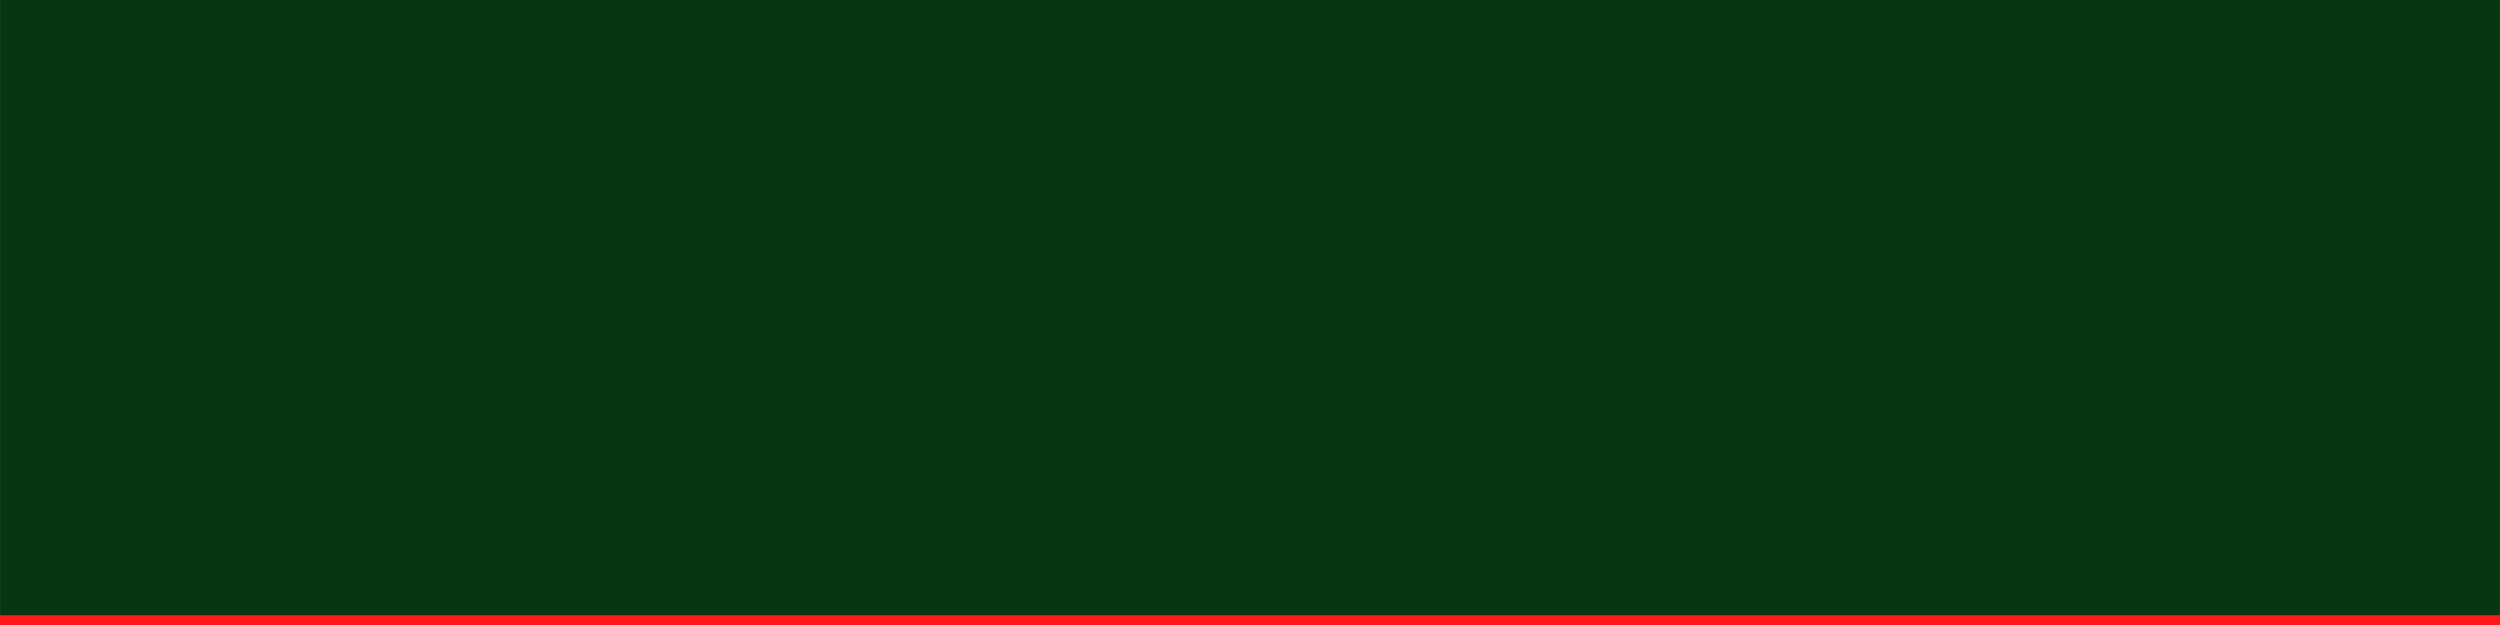
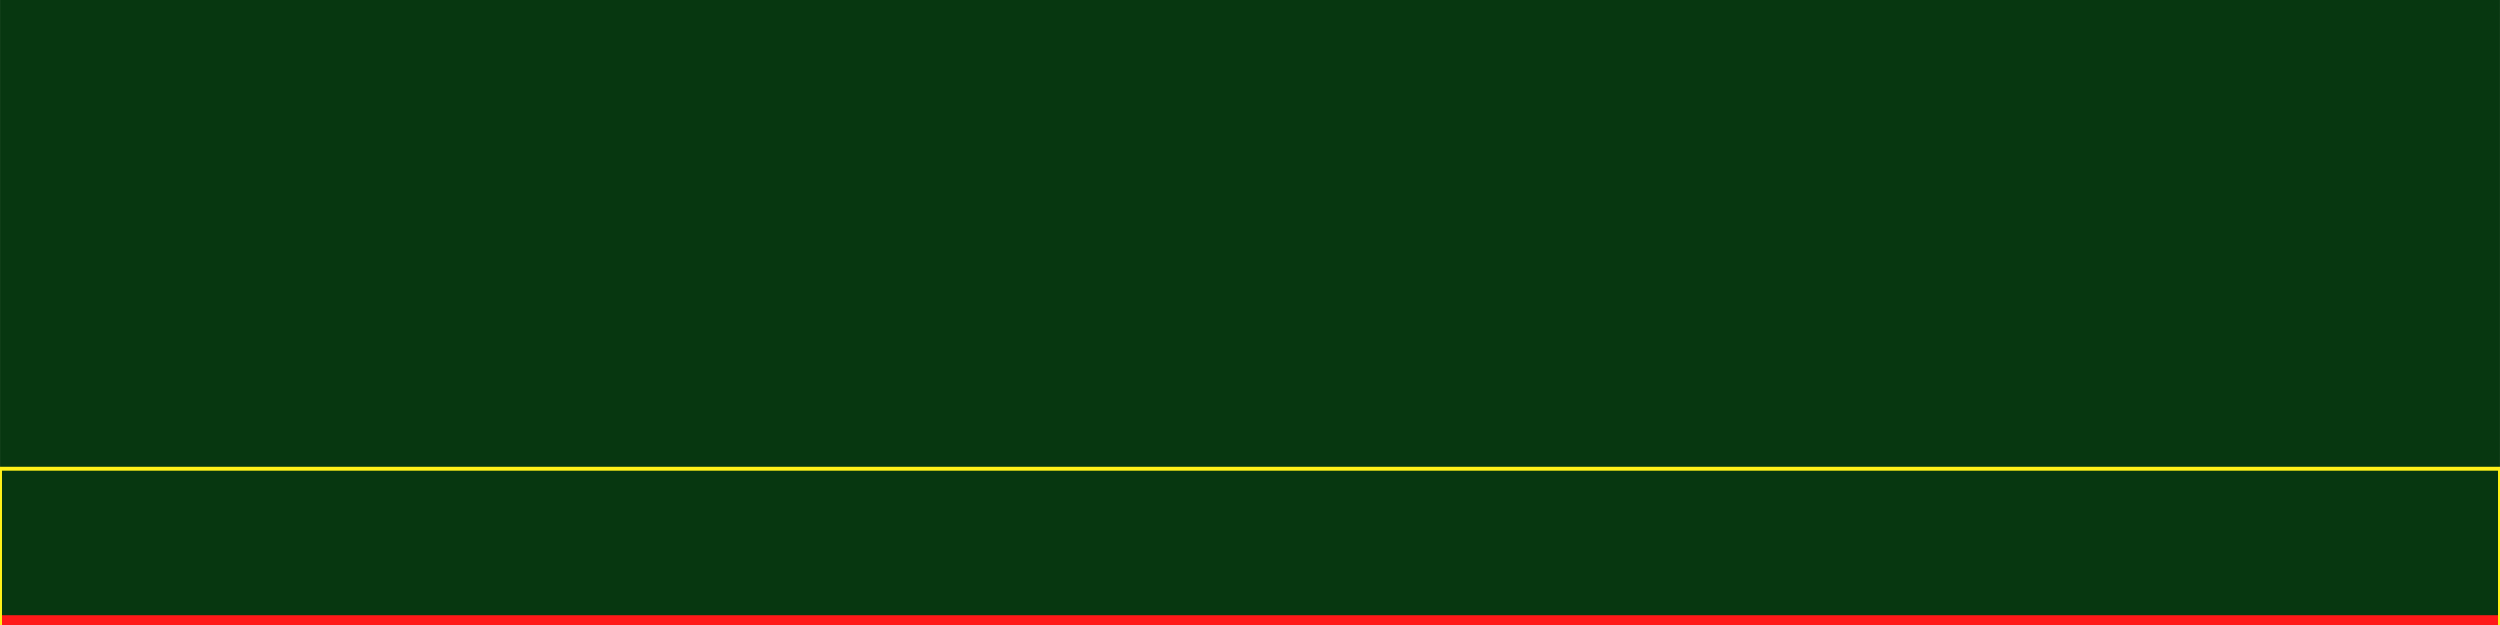
<svg xmlns="http://www.w3.org/2000/svg" width="128" height="32" viewBox="0 0 33.867 8.467" version="1.1" id="svg1">
  <defs id="defs1" />
  <g id="layer1">
-     <rect style="fill:#073710;fill-opacity:1;stroke:none;stroke-width:0.397;-inkscape-stroke:none" id="rect1" width="33.867" height="33.867" x="0" y="-1.110223e-16" />
-     <rect style="fill:#058a1a;fill-opacity:1;stroke-width:0.397" id="rect21" width="12.7" height="4.233" x="0" y="21.167" />
-     <rect style="fill:#046313;fill-opacity:1;stroke-width:0.397" id="rect2" width="12.7" height="4.233" x="0" y="16.933" />
-     <rect style="fill:#058a1a;fill-opacity:1;stroke-width:0.397" id="rect23" width="12.7" height="4.233" x="0" y="29.633" />
-     <rect style="fill:#046313;fill-opacity:1;stroke-width:0.397" id="rect24" width="12.7" height="4.233" x="0" y="25.4" />
-     <text xml:space="preserve" style="font-style:normal;font-variant:normal;font-weight:normal;font-stretch:normal;font-size:8.763px;line-height:100%;font-family:Bahnschrift;-inkscape-font-specification:Bahnschrift;text-align:center;text-decoration-color:#000000;letter-spacing:0px;word-spacing:0px;text-anchor:middle;fill:#ffffff;stroke:none;stroke-width:0.397;-inkscape-stroke:none" x="16.955" y="15.811" id="text1">
-       <tspan id="tspan1" style="font-style:normal;font-variant:normal;font-weight:normal;font-stretch:normal;font-size:8.763px;font-family:Bahnschrift;-inkscape-font-specification:Bahnschrift;text-align:center;text-anchor:middle;fill:#ffffff;stroke:none;stroke-width:0.397" x="16.955" y="15.811">12:34</tspan>
+     <rect style="fill:#073710;fill-opacity:1;stroke:none;stroke-width:0.435;-inkscape-stroke:none" id="rect1" width="33.867" height="27.517" x="0" y="-1.110223e-16" />
+     <rect style="fill:#058a1a;fill-opacity:1;stroke-width:0.397" id="rect21" width="12.7" height="3.175" x="0" y="17.992" />
+     <rect style="fill:#046313;fill-opacity:1;stroke-width:0.397" id="rect2" width="12.7" height="3.175" x="0" y="14.817" />
+     <rect style="fill:#058a1a;fill-opacity:1;stroke-width:0.397" id="rect23" width="12.7" height="3.175" x="0" y="24.342" />
+     <rect style="fill:#046313;fill-opacity:1;stroke-width:0.397" id="rect24" width="12.7" height="3.175" x="0" y="21.167" />
+     <text xml:space="preserve" style="font-style:normal;font-variant:normal;font-weight:normal;font-stretch:normal;font-size:5.842px;line-height:100%;font-family:Bahnschrift;-inkscape-font-specification:Bahnschrift;text-align:center;text-decoration-color:#000000;letter-spacing:0px;word-spacing:0px;text-anchor:middle;fill:#ffffff;stroke:none;stroke-width:0.265;-inkscape-stroke:none" x="16.948" y="12.657" id="text1">
+       <tspan id="tspan1" style="font-style:normal;font-variant:normal;font-weight:normal;font-stretch:normal;font-size:5.842px;font-family:Bahnschrift;-inkscape-font-specification:Bahnschrift;text-align:center;text-anchor:middle;fill:#ffffff;stroke:none;stroke-width:0.265" x="16.948" y="12.657">12:34</tspan>
    </text>
-     <text xml:space="preserve" style="font-style:normal;font-variant:normal;font-weight:300;font-stretch:condensed;font-size:3.528px;line-height:100%;font-family:Bahnschrift;-inkscape-font-specification:'Bahnschrift Light Condensed';text-align:start;text-decoration-color:#000000;letter-spacing:0px;word-spacing:0px;text-anchor:start;fill:#ffffff;stroke:none;stroke-width:0.397;-inkscape-stroke:none" x="0.781" y="20.302" id="text2">
-       <tspan id="tspan2" style="font-style:normal;font-variant:normal;font-weight:300;font-stretch:condensed;font-size:3.528px;font-family:Bahnschrift;-inkscape-font-specification:'Bahnschrift Light Condensed';text-align:start;text-anchor:start;fill:#ffffff;stroke:none;stroke-width:0.397" x="0.781" y="20.302">Intensity</tspan>
+     <text xml:space="preserve" style="font-style:normal;font-variant:normal;font-weight:300;font-stretch:condensed;font-size:3.528px;line-height:100%;font-family:Bahnschrift;-inkscape-font-specification:'Bahnschrift Light Condensed';text-align:start;text-decoration-color:#000000;letter-spacing:0px;word-spacing:0px;text-anchor:start;fill:#ffffff;stroke:none;stroke-width:0.397;-inkscape-stroke:none" x="0.781" y="17.284" id="text2">
+       <tspan id="tspan2" style="font-style:normal;font-variant:normal;font-weight:300;font-stretch:condensed;font-size:3.528px;font-family:Bahnschrift;-inkscape-font-specification:'Bahnschrift Light Condensed';text-align:start;text-anchor:start;fill:#ffffff;stroke:none;stroke-width:0.397" x="0.781" y="17.284">Intensity</tspan>
    </text>
-     <text xml:space="preserve" style="font-style:normal;font-variant:normal;font-weight:300;font-stretch:condensed;font-size:3.528px;line-height:100%;font-family:Bahnschrift;-inkscape-font-specification:'Bahnschrift Light Condensed';font-variant-ligatures:normal;font-variant-position:normal;font-variant-caps:normal;font-variant-numeric:normal;font-variant-alternates:normal;font-variant-east-asian:normal;font-feature-settings:normal;font-variation-settings:normal;text-indent:0;text-align:start;text-decoration-line:none;text-decoration-style:solid;text-decoration-color:#000000;letter-spacing:0px;word-spacing:0px;text-transform:none;writing-mode:lr-tb;direction:ltr;text-orientation:mixed;dominant-baseline:auto;baseline-shift:baseline;text-anchor:start;white-space:normal;opacity:1;vector-effect:none;fill:#ffffff;fill-opacity:1;stroke:none;stroke-width:0.397;stroke-linecap:butt;stroke-linejoin:miter;stroke-miterlimit:4;stroke-dasharray:none;stroke-dashoffset:0;stroke-opacity:1;-inkscape-stroke:none;stop-color:#000000;stop-opacity:1" x="0.781" y="24.536" id="text3">
-       <tspan id="tspan3" style="font-style:normal;font-variant:normal;font-weight:300;font-stretch:condensed;font-size:3.528px;line-height:100%;font-family:Bahnschrift;-inkscape-font-specification:'Bahnschrift Light Condensed';font-variant-ligatures:normal;font-variant-position:normal;font-variant-caps:normal;font-variant-numeric:normal;font-variant-alternates:normal;font-variant-east-asian:normal;font-feature-settings:normal;font-variation-settings:normal;text-indent:0;text-align:start;text-decoration-line:none;text-decoration-style:solid;text-decoration-color:#000000;letter-spacing:0px;word-spacing:0px;text-transform:none;writing-mode:lr-tb;direction:ltr;text-orientation:mixed;dominant-baseline:auto;baseline-shift:baseline;text-anchor:start;white-space:normal;vector-effect:none;fill:#ffffff;fill-opacity:1;stroke:none;stroke-width:0.397;stroke-linecap:butt;stroke-linejoin:miter;stroke-miterlimit:4;stroke-dasharray:none;stroke-dashoffset:0;stroke-opacity:1;-inkscape-stroke:none;stop-color:#000000;stop-opacity:1" x="0.781" y="24.536">Color</tspan>
+     <text xml:space="preserve" style="font-style:normal;font-variant:normal;font-weight:300;font-stretch:condensed;font-size:3.528px;line-height:100%;font-family:Bahnschrift;-inkscape-font-specification:'Bahnschrift Light Condensed';font-variant-ligatures:normal;font-variant-position:normal;font-variant-caps:normal;font-variant-numeric:normal;font-variant-alternates:normal;font-variant-east-asian:normal;font-feature-settings:normal;font-variation-settings:normal;text-indent:0;text-align:start;text-decoration-line:none;text-decoration-style:solid;text-decoration-color:#000000;letter-spacing:0px;word-spacing:0px;text-transform:none;writing-mode:lr-tb;direction:ltr;text-orientation:mixed;dominant-baseline:auto;baseline-shift:baseline;text-anchor:start;white-space:normal;opacity:1;vector-effect:none;fill:#ffffff;fill-opacity:1;stroke:none;stroke-width:0.397;stroke-linecap:butt;stroke-linejoin:miter;stroke-miterlimit:4;stroke-dasharray:none;stroke-dashoffset:0;stroke-opacity:1;-inkscape-stroke:none;stop-color:#000000;stop-opacity:1" x="0.649" y="20.964" id="text3">
+       <tspan id="tspan3" style="font-style:normal;font-variant:normal;font-weight:300;font-stretch:condensed;font-size:3.528px;line-height:100%;font-family:Bahnschrift;-inkscape-font-specification:'Bahnschrift Light Condensed';font-variant-ligatures:normal;font-variant-position:normal;font-variant-caps:normal;font-variant-numeric:normal;font-variant-alternates:normal;font-variant-east-asian:normal;font-feature-settings:normal;font-variation-settings:normal;text-indent:0;text-align:start;text-decoration-line:none;text-decoration-style:solid;text-decoration-color:#000000;letter-spacing:0px;word-spacing:0px;text-transform:none;writing-mode:lr-tb;direction:ltr;text-orientation:mixed;dominant-baseline:auto;baseline-shift:baseline;text-anchor:start;white-space:normal;vector-effect:none;fill:#ffffff;fill-opacity:1;stroke:none;stroke-width:0.397;stroke-linecap:butt;stroke-linejoin:miter;stroke-miterlimit:4;stroke-dasharray:none;stroke-dashoffset:0;stroke-opacity:1;-inkscape-stroke:none;stop-color:#000000;stop-opacity:1" x="0.649" y="20.964">Color</tspan>
    </text>
-     <text xml:space="preserve" style="font-style:normal;font-variant:normal;font-weight:300;font-stretch:condensed;font-size:3.528px;line-height:100%;font-family:Bahnschrift;-inkscape-font-specification:'Bahnschrift Light Condensed';font-variant-ligatures:normal;font-variant-position:normal;font-variant-caps:normal;font-variant-numeric:normal;font-variant-alternates:normal;font-variant-east-asian:normal;font-feature-settings:normal;font-variation-settings:normal;text-indent:0;text-align:start;text-decoration-line:none;text-decoration-style:solid;text-decoration-color:#000000;letter-spacing:0px;word-spacing:0px;text-transform:none;writing-mode:lr-tb;direction:ltr;text-orientation:mixed;dominant-baseline:auto;baseline-shift:baseline;text-anchor:start;white-space:normal;opacity:1;vector-effect:none;fill:#ffffff;fill-opacity:1;stroke:none;stroke-width:0.397;stroke-linecap:butt;stroke-linejoin:miter;stroke-miterlimit:4;stroke-dasharray:none;stroke-dashoffset:0;stroke-opacity:1;-inkscape-stroke:none;stop-color:#000000;stop-opacity:1" x="0.781" y="28.769" id="text4">
-       <tspan id="tspan4" style="font-style:normal;font-variant:normal;font-weight:300;font-stretch:condensed;font-size:3.528px;line-height:100%;font-family:Bahnschrift;-inkscape-font-specification:'Bahnschrift Light Condensed';font-variant-ligatures:normal;font-variant-position:normal;font-variant-caps:normal;font-variant-numeric:normal;font-variant-alternates:normal;font-variant-east-asian:normal;font-feature-settings:normal;font-variation-settings:normal;text-indent:0;text-align:start;text-decoration-line:none;text-decoration-style:solid;text-decoration-color:#000000;letter-spacing:0px;word-spacing:0px;text-transform:none;writing-mode:lr-tb;direction:ltr;text-orientation:mixed;dominant-baseline:auto;baseline-shift:baseline;text-anchor:start;white-space:normal;vector-effect:none;fill:#ffffff;fill-opacity:1;stroke:none;stroke-width:0.397;stroke-linecap:butt;stroke-linejoin:miter;stroke-miterlimit:4;stroke-dasharray:none;stroke-dashoffset:0;stroke-opacity:1;-inkscape-stroke:none;stop-color:#000000;stop-opacity:1" x="0.781" y="28.769">Timer</tspan>
+     <text xml:space="preserve" style="font-style:normal;font-variant:normal;font-weight:300;font-stretch:condensed;font-size:3.528px;line-height:100%;font-family:Bahnschrift;-inkscape-font-specification:'Bahnschrift Light Condensed';font-variant-ligatures:normal;font-variant-position:normal;font-variant-caps:normal;font-variant-numeric:normal;font-variant-alternates:normal;font-variant-east-asian:normal;font-feature-settings:normal;font-variation-settings:normal;text-indent:0;text-align:start;text-decoration-line:none;text-decoration-style:solid;text-decoration-color:#000000;letter-spacing:0px;word-spacing:0px;text-transform:none;writing-mode:lr-tb;direction:ltr;text-orientation:mixed;dominant-baseline:auto;baseline-shift:baseline;text-anchor:start;white-space:normal;opacity:1;vector-effect:none;fill:#ffffff;fill-opacity:1;stroke:none;stroke-width:0.397;stroke-linecap:butt;stroke-linejoin:miter;stroke-miterlimit:4;stroke-dasharray:none;stroke-dashoffset:0;stroke-opacity:1;-inkscape-stroke:none;stop-color:#000000;stop-opacity:1" x="0.781" y="23.994" id="text4">
+       <tspan id="tspan4" style="font-style:normal;font-variant:normal;font-weight:300;font-stretch:condensed;font-size:3.528px;line-height:100%;font-family:Bahnschrift;-inkscape-font-specification:'Bahnschrift Light Condensed';font-variant-ligatures:normal;font-variant-position:normal;font-variant-caps:normal;font-variant-numeric:normal;font-variant-alternates:normal;font-variant-east-asian:normal;font-feature-settings:normal;font-variation-settings:normal;text-indent:0;text-align:start;text-decoration-line:none;text-decoration-style:solid;text-decoration-color:#000000;letter-spacing:0px;word-spacing:0px;text-transform:none;writing-mode:lr-tb;direction:ltr;text-orientation:mixed;dominant-baseline:auto;baseline-shift:baseline;text-anchor:start;white-space:normal;vector-effect:none;fill:#ffffff;fill-opacity:1;stroke:none;stroke-width:0.397;stroke-linecap:butt;stroke-linejoin:miter;stroke-miterlimit:4;stroke-dasharray:none;stroke-dashoffset:0;stroke-opacity:1;-inkscape-stroke:none;stop-color:#000000;stop-opacity:1" x="0.781" y="23.994">Timer</tspan>
    </text>
-     <text xml:space="preserve" style="font-style:normal;font-variant:normal;font-weight:300;font-stretch:condensed;font-size:3.528px;line-height:100%;font-family:Bahnschrift;-inkscape-font-specification:'Bahnschrift Light Condensed';font-variant-ligatures:normal;font-variant-position:normal;font-variant-caps:normal;font-variant-numeric:normal;font-variant-alternates:normal;font-variant-east-asian:normal;font-feature-settings:normal;font-variation-settings:normal;text-indent:0;text-align:start;text-decoration-line:none;text-decoration-style:solid;text-decoration-color:#000000;letter-spacing:0px;word-spacing:0px;text-transform:none;writing-mode:lr-tb;direction:ltr;text-orientation:mixed;dominant-baseline:auto;baseline-shift:baseline;text-anchor:start;white-space:normal;opacity:1;vector-effect:none;fill:#ffffff;fill-opacity:1;stroke:none;stroke-width:0.397;stroke-linecap:butt;stroke-linejoin:miter;stroke-miterlimit:4;stroke-dasharray:none;stroke-dashoffset:0;stroke-opacity:1;-inkscape-stroke:none;stop-color:#000000;stop-opacity:1" x="0.781" y="33.002" id="text5">
-       <tspan id="tspan5" style="font-style:normal;font-variant:normal;font-weight:300;font-stretch:condensed;font-size:3.528px;line-height:100%;font-family:Bahnschrift;-inkscape-font-specification:'Bahnschrift Light Condensed';font-variant-ligatures:normal;font-variant-position:normal;font-variant-caps:normal;font-variant-numeric:normal;font-variant-alternates:normal;font-variant-east-asian:normal;font-feature-settings:normal;font-variation-settings:normal;text-indent:0;text-align:start;text-decoration-line:none;text-decoration-style:solid;text-decoration-color:#000000;letter-spacing:0px;word-spacing:0px;text-transform:none;writing-mode:lr-tb;direction:ltr;text-orientation:mixed;dominant-baseline:auto;baseline-shift:baseline;text-anchor:start;white-space:normal;vector-effect:none;fill:#ffffff;fill-opacity:1;stroke:none;stroke-width:0.397;stroke-linecap:butt;stroke-linejoin:miter;stroke-miterlimit:4;stroke-dasharray:none;stroke-dashoffset:0;stroke-opacity:1;-inkscape-stroke:none;stop-color:#000000;stop-opacity:1" x="0.781" y="33.002">Display</tspan>
+     <text xml:space="preserve" style="font-style:normal;font-variant:normal;font-weight:300;font-stretch:condensed;font-size:3.528px;line-height:100%;font-family:Bahnschrift;-inkscape-font-specification:'Bahnschrift Light Condensed';font-variant-ligatures:normal;font-variant-position:normal;font-variant-caps:normal;font-variant-numeric:normal;font-variant-alternates:normal;font-variant-east-asian:normal;font-feature-settings:normal;font-variation-settings:normal;text-indent:0;text-align:start;text-decoration-line:none;text-decoration-style:solid;text-decoration-color:#000000;letter-spacing:0px;word-spacing:0px;text-transform:none;writing-mode:lr-tb;direction:ltr;text-orientation:mixed;dominant-baseline:auto;baseline-shift:baseline;text-anchor:start;white-space:normal;opacity:1;vector-effect:none;fill:#ffffff;fill-opacity:1;stroke:none;stroke-width:0.397;stroke-linecap:butt;stroke-linejoin:miter;stroke-miterlimit:4;stroke-dasharray:none;stroke-dashoffset:0;stroke-opacity:1;-inkscape-stroke:none;stop-color:#000000;stop-opacity:1" x="0.649" y="26.941" id="text5">
+       <tspan id="tspan5" style="font-style:normal;font-variant:normal;font-weight:300;font-stretch:condensed;font-size:3.528px;line-height:100%;font-family:Bahnschrift;-inkscape-font-specification:'Bahnschrift Light Condensed';font-variant-ligatures:normal;font-variant-position:normal;font-variant-caps:normal;font-variant-numeric:normal;font-variant-alternates:normal;font-variant-east-asian:normal;font-feature-settings:normal;font-variation-settings:normal;text-indent:0;text-align:start;text-decoration-line:none;text-decoration-style:solid;text-decoration-color:#000000;letter-spacing:0px;word-spacing:0px;text-transform:none;writing-mode:lr-tb;direction:ltr;text-orientation:mixed;dominant-baseline:auto;baseline-shift:baseline;text-anchor:start;white-space:normal;vector-effect:none;fill:#ffffff;fill-opacity:1;stroke:none;stroke-width:0.397;stroke-linecap:butt;stroke-linejoin:miter;stroke-miterlimit:4;stroke-dasharray:none;stroke-dashoffset:0;stroke-opacity:1;-inkscape-stroke:none;stop-color:#000000;stop-opacity:1" x="0.649" y="26.941">Display</tspan>
    </text>
-     <circle style="fill:none;stroke:#ffffff;stroke-width:0.397;stroke-dasharray:none" id="path5" cx="17.992" cy="19.05" r="0.86" />
-     <rect style="fill:none;fill-opacity:1;stroke:#ff1919;stroke-width:0.265;stroke-dasharray:none" id="rect22" width="33.867" height="8.467" x="0" y="8.467" />
-     <circle style="fill:none;stroke:#ffffff;stroke-width:0.397;stroke-dasharray:none" id="circle6" cx="20.637" cy="19.05" r="0.86" />
-     <circle style="fill:#ffffff;stroke:#ffffff;stroke-width:0.397;stroke-dasharray:none" id="circle7" cx="23.283" cy="19.05" r="0.86" />
-     <circle style="fill:none;stroke:#ffffff;stroke-width:0.397;stroke-dasharray:none" id="circle20" cx="25.929" cy="19.05" r="0.86" />
-     <circle style="fill:none;stroke:#ffffff;stroke-width:0.397;stroke-dasharray:none" id="circle21" cx="28.575" cy="19.05" r="0.86" />
-     <circle style="fill:none;stroke:#ffffff;stroke-width:0.397;stroke-dasharray:none" id="circle30" cx="17.992" cy="23.283" r="0.86" />
-     <circle style="fill:none;stroke:#ffffff;stroke-width:0.397;stroke-dasharray:none" id="circle31" cx="20.637" cy="23.283" r="0.86" />
-     <circle style="fill:#ffffff;stroke:#ffffff;stroke-width:0.397;stroke-dasharray:none" id="circle32" cx="23.283" cy="23.283" r="0.86" />
-     <circle style="fill:none;stroke:#ffffff;stroke-width:0.397;stroke-dasharray:none" id="circle33" cx="25.929" cy="23.283" r="0.86" />
-     <circle style="fill:none;stroke:#ffffff;stroke-width:0.397;stroke-dasharray:none" id="circle34" cx="28.575" cy="23.283" r="0.86" />
-     <circle style="fill:none;stroke:#ffffff;stroke-width:0.397;stroke-dasharray:none" id="circle35" cx="17.992" cy="27.517" r="0.86" />
-     <circle style="fill:none;stroke:#ffffff;stroke-width:0.397;stroke-dasharray:none" id="circle36" cx="20.637" cy="27.517" r="0.86" />
-     <circle style="fill:#ffffff;stroke:#ffffff;stroke-width:0.397;stroke-dasharray:none" id="circle37" cx="23.283" cy="27.517" r="0.86" />
-     <circle style="fill:none;stroke:#ffffff;stroke-width:0.397;stroke-dasharray:none" id="circle38" cx="25.929" cy="27.517" r="0.86" />
-     <circle style="fill:none;stroke:#ffffff;stroke-width:0.397;stroke-dasharray:none" id="circle39" cx="28.575" cy="27.517" r="0.86" />
-     <circle style="fill:none;stroke:#ffffff;stroke-width:0.397;stroke-dasharray:none" id="circle40" cx="17.992" cy="31.75" r="0.86" />
-     <circle style="fill:none;stroke:#ffffff;stroke-width:0.397;stroke-dasharray:none" id="circle41" cx="20.637" cy="31.75" r="0.86" />
-     <circle style="fill:#ffffff;stroke:#ffffff;stroke-width:0.397;stroke-dasharray:none" id="circle42" cx="23.283" cy="31.75" r="0.86" />
-     <circle style="fill:none;stroke:#ffffff;stroke-width:0.397;stroke-dasharray:none" id="circle43" cx="25.929" cy="31.75" r="0.86" />
-     <circle style="fill:none;stroke:#ffffff;stroke-width:0.397;stroke-dasharray:none" id="circle44" cx="28.575" cy="31.75" r="0.86" />
-     <rect style="fill:none;fill-opacity:1;stroke:#fff119;stroke-width:0.265;stroke-dasharray:0.265,1.058;stroke-dashoffset:0" id="rect46" width="33.867" height="8.467" x="0" y="14.817" />
+     <circle style="fill:none;stroke:#ffffff;stroke-width:0.397;stroke-dasharray:none" id="path5" cx="17.859" cy="16.536" r="0.86" />
+     <rect style="fill:none;fill-opacity:1;stroke:#ff1919;stroke-width:0.265;stroke-dasharray:none" id="rect22" width="33.867" height="4.233" x="0" y="8.467" />
+     <circle style="fill:none;stroke:#ffffff;stroke-width:0.397;stroke-dasharray:none" id="circle6" cx="20.505" cy="16.536" r="0.86" />
+     <circle style="fill:#ffffff;stroke:#ffffff;stroke-width:0.397;stroke-dasharray:none" id="circle7" cx="23.151" cy="16.536" r="0.86" />
+     <circle style="fill:none;stroke:#ffffff;stroke-width:0.397;stroke-dasharray:none" id="circle20" cx="25.797" cy="16.536" r="0.86" />
+     <circle style="fill:none;stroke:#ffffff;stroke-width:0.397;stroke-dasharray:none" id="circle21" cx="28.443" cy="16.536" r="0.86" />
+     <circle style="fill:none;stroke:#ffffff;stroke-width:0.397;stroke-dasharray:none" id="circle30" cx="17.859" cy="19.711" r="0.86" />
+     <circle style="fill:none;stroke:#ffffff;stroke-width:0.397;stroke-dasharray:none" id="circle31" cx="20.505" cy="19.711" r="0.86" />
+     <circle style="fill:#ffffff;stroke:#ffffff;stroke-width:0.397;stroke-dasharray:none" id="circle32" cx="23.151" cy="19.711" r="0.86" />
+     <circle style="fill:none;stroke:#ffffff;stroke-width:0.397;stroke-dasharray:none" id="circle33" cx="25.797" cy="19.711" r="0.86" />
+     <circle style="fill:none;stroke:#ffffff;stroke-width:0.397;stroke-dasharray:none" id="circle34" cx="28.443" cy="19.711" r="0.86" />
+     <circle style="fill:none;stroke:#ffffff;stroke-width:0.397;stroke-dasharray:none" id="circle35" cx="17.859" cy="22.886" r="0.86" />
+     <circle style="fill:none;stroke:#ffffff;stroke-width:0.397;stroke-dasharray:none" id="circle36" cx="20.505" cy="22.886" r="0.86" />
+     <circle style="fill:#ffffff;stroke:#ffffff;stroke-width:0.397;stroke-dasharray:none" id="circle37" cx="23.151" cy="22.886" r="0.86" />
+     <circle style="fill:none;stroke:#ffffff;stroke-width:0.397;stroke-dasharray:none" id="circle38" cx="25.797" cy="22.886" r="0.86" />
+     <circle style="fill:none;stroke:#ffffff;stroke-width:0.397;stroke-dasharray:none" id="circle39" cx="28.443" cy="22.886" r="0.86" />
+     <circle style="fill:none;stroke:#ffffff;stroke-width:0.397;stroke-dasharray:none" id="circle40" cx="17.859" cy="26.061" r="0.86" />
+     <circle style="fill:none;stroke:#ffffff;stroke-width:0.397;stroke-dasharray:none" id="circle41" cx="20.505" cy="26.061" r="0.86" />
+     <circle style="fill:#ffffff;stroke:#ffffff;stroke-width:0.397;stroke-dasharray:none" id="circle42" cx="23.151" cy="26.061" r="0.86" />
+     <circle style="fill:none;stroke:#ffffff;stroke-width:0.397;stroke-dasharray:none" id="circle43" cx="25.797" cy="26.061" r="0.86" />
+     <circle style="fill:none;stroke:#ffffff;stroke-width:0.397;stroke-dasharray:none" id="circle44" cx="28.443" cy="26.061" r="0.86" />
+     <path id="rect46" style="fill:none;stroke:#fff119;stroke-width:0.053;stroke-dasharray:none;font-variation-settings:normal;opacity:1;vector-effect:none;fill-opacity:1;stroke-linecap:butt;stroke-linejoin:miter;stroke-miterlimit:4;stroke-dashoffset:0;stroke-opacity:1;-inkscape-stroke:none;stop-color:#000000;stop-opacity:1" d="M 0,6.35 H 33.867 V 14.817 H 0 Z" />
+     <path id="rect6" style="fill:none;fill-opacity:1;stroke:#fff119;stroke-width:0.053;stroke-dasharray:none;stroke-dashoffset:0" d="m -3.572,12.171 h -1.72 v 8.467 h 1.72" />
+     <path id="path7" style="fill:none;fill-opacity:1;stroke:#fff119;stroke-width:0.053;stroke-dasharray:none;stroke-dashoffset:0" d="m -4.63,15.346 h -1.72 v 8.467 h 1.72" />
+     <path id="path8" style="fill:none;fill-opacity:1;stroke:#fff119;stroke-width:0.053;stroke-dasharray:none;stroke-dashoffset:0" d="m -5.689,18.521 h -1.72 v 8.467 h 1.72" />
+     <path id="path9" style="fill:none;fill-opacity:1;stroke:#fff119;stroke-width:0.053;stroke-dasharray:none;stroke-dashoffset:0" d="m -6.747,21.696 h -1.72 v 8.467 h 1.72" />
  </g>
  <g id="layer2">
-     <text xml:space="preserve" style="font-style:normal;font-variant:normal;font-weight:300;font-stretch:condensed;font-size:2.822px;line-height:100%;font-family:Bahnschrift;-inkscape-font-specification:'Bahnschrift Light Condensed';text-align:end;text-decoration-color:#000000;letter-spacing:0px;word-spacing:0px;text-anchor:end;fill:#ff1919;stroke:none;stroke-width:0.397;-inkscape-stroke:none" x="-1.921" y="17.935" id="text28">
-       <tspan id="tspan28" style="font-style:normal;font-variant:normal;font-weight:300;font-stretch:condensed;font-size:2.822px;font-family:Bahnschrift;-inkscape-font-specification:'Bahnschrift Light Condensed';text-align:end;text-anchor:end;fill:#ff1919;stroke:none;stroke-width:0.397" x="-1.921" y="17.935">64</tspan>
+     <text xml:space="preserve" style="font-style:normal;font-variant:normal;font-weight:300;font-stretch:condensed;font-size:2.822px;line-height:100%;font-family:Bahnschrift;-inkscape-font-specification:'Bahnschrift Light Condensed';text-align:end;text-decoration-color:#000000;letter-spacing:0px;word-spacing:0px;text-anchor:end;fill:#ff1919;stroke:none;stroke-width:0.397;-inkscape-stroke:none" x="-2.053" y="15.951" id="text28">
+       <tspan id="tspan28" style="font-style:normal;font-variant:normal;font-weight:300;font-stretch:condensed;font-size:2.822px;font-family:Bahnschrift;-inkscape-font-specification:'Bahnschrift Light Condensed';text-align:end;text-anchor:end;fill:#ff1919;stroke:none;stroke-width:0.397" x="-2.053" y="15.951">56</tspan>
    </text>
-     <text xml:space="preserve" style="font-style:normal;font-variant:normal;font-weight:300;font-stretch:condensed;font-size:2.822px;line-height:100%;font-family:Bahnschrift;-inkscape-font-specification:'Bahnschrift Light Condensed';text-align:end;text-decoration-color:#000000;letter-spacing:0px;word-spacing:0px;text-anchor:end;fill:#ff1919;stroke:none;stroke-width:0.397;-inkscape-stroke:none" x="-1.921" y="22.169" id="text25">
-       <tspan id="tspan25" style="font-style:normal;font-variant:normal;font-weight:300;font-stretch:condensed;font-size:2.822px;font-family:Bahnschrift;-inkscape-font-specification:'Bahnschrift Light Condensed';text-align:end;text-anchor:end;fill:#ff1919;stroke:none;stroke-width:0.397" x="-1.921" y="22.169">80</tspan>
+     <text xml:space="preserve" style="font-style:normal;font-variant:normal;font-weight:300;font-stretch:condensed;font-size:2.822px;line-height:100%;font-family:Bahnschrift;-inkscape-font-specification:'Bahnschrift Light Condensed';text-align:end;text-decoration-color:#000000;letter-spacing:0px;word-spacing:0px;text-anchor:end;fill:#ff1919;stroke:none;stroke-width:0.397;-inkscape-stroke:none" x="-1.921" y="18.994" id="text25">
+       <tspan id="tspan25" style="font-style:normal;font-variant:normal;font-weight:300;font-stretch:condensed;font-size:2.822px;font-family:Bahnschrift;-inkscape-font-specification:'Bahnschrift Light Condensed';text-align:end;text-anchor:end;fill:#ff1919;stroke:none;stroke-width:0.397" x="-1.921" y="18.994">68</tspan>
    </text>
-     <text xml:space="preserve" style="font-style:normal;font-variant:normal;font-weight:300;font-stretch:condensed;font-size:2.822px;line-height:100%;font-family:Bahnschrift;-inkscape-font-specification:'Bahnschrift Light Condensed';text-align:end;text-decoration-color:#000000;letter-spacing:0px;word-spacing:0px;text-anchor:end;fill:#ff1919;stroke:none;stroke-width:0.397;-inkscape-stroke:none" x="-1.921" y="26.402" id="text27">
-       <tspan id="tspan27" style="font-style:normal;font-variant:normal;font-weight:300;font-stretch:condensed;font-size:2.822px;font-family:Bahnschrift;-inkscape-font-specification:'Bahnschrift Light Condensed';text-align:end;text-anchor:end;fill:#ff1919;stroke:none;stroke-width:0.397" x="-1.921" y="26.402">96</tspan>
+     <text xml:space="preserve" style="font-style:normal;font-variant:normal;font-weight:300;font-stretch:condensed;font-size:2.822px;line-height:100%;font-family:Bahnschrift;-inkscape-font-specification:'Bahnschrift Light Condensed';text-align:end;text-decoration-color:#000000;letter-spacing:0px;word-spacing:0px;text-anchor:end;fill:#ff1919;stroke:none;stroke-width:0.397;-inkscape-stroke:none" x="-1.921" y="22.168" id="text27">
+       <tspan id="tspan27" style="font-style:normal;font-variant:normal;font-weight:300;font-stretch:condensed;font-size:2.822px;font-family:Bahnschrift;-inkscape-font-specification:'Bahnschrift Light Condensed';text-align:end;text-anchor:end;fill:#ff1919;stroke:none;stroke-width:0.397" x="-1.921" y="22.168">80</tspan>
    </text>
-     <text xml:space="preserve" style="font-style:normal;font-variant:normal;font-weight:300;font-stretch:condensed;font-size:2.822px;line-height:100%;font-family:Bahnschrift;-inkscape-font-specification:'Bahnschrift Light Condensed';text-align:end;text-decoration-color:#000000;letter-spacing:0px;word-spacing:0px;text-anchor:end;fill:#ff1919;stroke:none;stroke-width:0.397;-inkscape-stroke:none" x="-1.921" y="30.635" id="text29">
-       <tspan id="tspan29" style="font-style:normal;font-variant:normal;font-weight:300;font-stretch:condensed;font-size:2.822px;font-family:Bahnschrift;-inkscape-font-specification:'Bahnschrift Light Condensed';text-align:end;text-anchor:end;fill:#ff1919;stroke:none;stroke-width:0.397" x="-1.921" y="30.635">112</tspan>
+     <text xml:space="preserve" style="font-style:normal;font-variant:normal;font-weight:300;font-stretch:condensed;font-size:2.822px;line-height:100%;font-family:Bahnschrift;-inkscape-font-specification:'Bahnschrift Light Condensed';text-align:end;text-decoration-color:#000000;letter-spacing:0px;word-spacing:0px;text-anchor:end;fill:#ff1919;stroke:none;stroke-width:0.397;-inkscape-stroke:none" x="-1.921" y="25.343" id="text29">
+       <tspan id="tspan29" style="font-style:normal;font-variant:normal;font-weight:300;font-stretch:condensed;font-size:2.822px;font-family:Bahnschrift;-inkscape-font-specification:'Bahnschrift Light Condensed';text-align:end;text-anchor:end;fill:#ff1919;stroke:none;stroke-width:0.397" x="-1.921" y="25.343">92</tspan>
    </text>
-     <text xml:space="preserve" style="font-style:normal;font-variant:normal;font-weight:300;font-stretch:condensed;font-size:2.822px;line-height:100%;font-family:Bahnschrift;-inkscape-font-specification:'Bahnschrift Light Condensed';text-align:start;text-decoration-color:#000000;letter-spacing:0px;word-spacing:0px;text-anchor:start;fill:#ff1919;stroke:none;stroke-width:0.397;-inkscape-stroke:none" x="36.174" y="18.983" id="text30">
-       <tspan id="tspan30" style="font-style:normal;font-variant:normal;font-weight:300;font-stretch:condensed;font-size:2.822px;font-family:Bahnschrift;-inkscape-font-specification:'Bahnschrift Light Condensed';text-align:start;text-anchor:start;fill:#ff1919;stroke:none;stroke-width:0.397" x="36.174" y="18.983">68</tspan>
+     <text xml:space="preserve" style="font-style:normal;font-variant:normal;font-weight:300;font-stretch:condensed;font-size:2.822px;line-height:100%;font-family:Bahnschrift;-inkscape-font-specification:'Bahnschrift Light Condensed';text-align:end;text-decoration-color:#000000;letter-spacing:0px;word-spacing:0px;text-anchor:end;fill:#fff991;stroke:none;stroke-width:0.397;-inkscape-stroke:none" x="-9.329" y="7.352" id="text46">
+       <tspan id="tspan46" style="font-style:normal;font-variant:normal;font-weight:300;font-stretch:condensed;font-size:2.822px;font-family:Bahnschrift;-inkscape-font-specification:'Bahnschrift Light Condensed';text-align:end;text-anchor:end;fill:#fff991;stroke:none;stroke-width:0.397" x="-9.329" y="7.352">-24</tspan>
    </text>
-     <text xml:space="preserve" style="font-style:normal;font-variant:normal;font-weight:300;font-stretch:condensed;font-size:2.822px;line-height:100%;font-family:Bahnschrift;-inkscape-font-specification:'Bahnschrift Light Condensed';text-align:start;text-decoration-color:#000000;letter-spacing:0px;word-spacing:0px;text-anchor:start;fill:#ff1919;stroke:none;stroke-width:0.397;-inkscape-stroke:none" x="36.174" y="23.227" id="text34">
-       <tspan id="tspan34" style="font-style:normal;font-variant:normal;font-weight:300;font-stretch:condensed;font-size:2.822px;font-family:Bahnschrift;-inkscape-font-specification:'Bahnschrift Light Condensed';text-align:start;text-anchor:start;fill:#ff1919;stroke:none;stroke-width:0.397" x="36.174" y="23.227">84</tspan>
-     </text>
-     <text xml:space="preserve" style="font-style:normal;font-variant:normal;font-weight:300;font-stretch:condensed;font-size:2.822px;line-height:100%;font-family:Bahnschrift;-inkscape-font-specification:'Bahnschrift Light Condensed';text-align:start;text-decoration-color:#000000;letter-spacing:0px;word-spacing:0px;text-anchor:start;fill:#ff1919;stroke:none;stroke-width:0.397;-inkscape-stroke:none" x="36.174" y="27.46" id="text44">
-       <tspan id="tspan44" style="font-style:normal;font-variant:normal;font-weight:300;font-stretch:condensed;font-size:2.822px;font-family:Bahnschrift;-inkscape-font-specification:'Bahnschrift Light Condensed';text-align:start;text-anchor:start;fill:#ff1919;stroke:none;stroke-width:0.397" x="36.174" y="27.46">100</tspan>
-     </text>
-     <text xml:space="preserve" style="font-style:normal;font-variant:normal;font-weight:300;font-stretch:condensed;font-size:2.822px;line-height:100%;font-family:Bahnschrift;-inkscape-font-specification:'Bahnschrift Light Condensed';text-align:start;text-decoration-color:#000000;letter-spacing:0px;word-spacing:0px;text-anchor:start;fill:#ff1919;stroke:none;stroke-width:0.397;-inkscape-stroke:none" x="36.174" y="31.683" id="text45">
-       <tspan id="tspan45" style="font-style:normal;font-variant:normal;font-weight:300;font-stretch:condensed;font-size:2.822px;font-family:Bahnschrift;-inkscape-font-specification:'Bahnschrift Light Condensed';text-align:start;text-anchor:start;fill:#ff1919;stroke:none;stroke-width:0.397" x="36.174" y="31.683">116</tspan>
-     </text>
-     <text xml:space="preserve" style="font-style:normal;font-variant:normal;font-weight:300;font-stretch:condensed;font-size:2.822px;line-height:100%;font-family:Bahnschrift;-inkscape-font-specification:'Bahnschrift Light Condensed';text-align:end;text-decoration-color:#000000;letter-spacing:0px;word-spacing:0px;text-anchor:end;fill:#fff991;stroke:none;stroke-width:0.397;-inkscape-stroke:none" x="-8.271" y="9.468" id="text46">
-       <tspan id="tspan46" style="font-style:normal;font-variant:normal;font-weight:300;font-stretch:condensed;font-size:2.822px;font-family:Bahnschrift;-inkscape-font-specification:'Bahnschrift Light Condensed';text-align:end;text-anchor:end;fill:#fff991;stroke:none;stroke-width:0.397" x="-8.271" y="9.468">-32</tspan>
-     </text>
-     <path style="fill:none;fill-opacity:1;stroke:#fff991;stroke-width:0.132;stroke-dasharray:none" d="M -5.292,8.467 H -7.937" id="path47" />
+     <path style="fill:none;fill-opacity:1;stroke:#fff991;stroke-width:0.132;stroke-dasharray:none" d="M -5.292,6.35 H -8.996" id="path47" />
    <path style="fill:none;fill-opacity:1;stroke:#ff1919;stroke-width:0.132;stroke-dasharray:none" d="M 0,8.467 H -2.117" id="path22" />
-     <path style="fill:none;fill-opacity:1;stroke:#ff1919;stroke-width:0.132;stroke-dasharray:none" d="M 0,16.933 H -1.587" id="path23" />
-     <path style="fill:none;fill-opacity:1;stroke:#ff1919;stroke-width:0.132;stroke-dasharray:none" d="M 0,21.167 H -1.587" id="path25" />
-     <path style="fill:none;fill-opacity:1;stroke:#ff1919;stroke-width:0.132;stroke-dasharray:none" d="M 0,25.4 H -1.587" id="path27" />
-     <path style="fill:none;fill-opacity:1;stroke:#ff1919;stroke-width:0.132;stroke-dasharray:none" d="M 0,29.633 H -1.587" id="path29" />
-     <path style="fill:none;fill-opacity:1;stroke:#ff1919;stroke-width:0.132;stroke-dasharray:none" d="m 35.454,17.992 h -1.587" id="path30" />
-     <path style="fill:none;fill-opacity:1;stroke:#ff1919;stroke-width:0.132;stroke-dasharray:none" d="m 35.454,22.225 h -1.587" id="path34" />
-     <path style="fill:none;fill-opacity:1;stroke:#ff1919;stroke-width:0.132;stroke-dasharray:none" d="m 35.454,26.458 h -1.587" id="path45" />
-     <path style="fill:none;fill-opacity:1;stroke:#ff1919;stroke-width:0.132;stroke-dasharray:none" d="m 35.454,30.692 h -1.587" id="path46" />
+     <path style="fill:none;fill-opacity:1;stroke:#ff1919;stroke-width:0.132;stroke-dasharray:none" d="M 0,14.817 H -1.587" id="path23" />
+     <path style="fill:none;fill-opacity:1;stroke:#ff1919;stroke-width:0.132;stroke-dasharray:none" d="M 0,17.992 H -1.587" id="path25" />
+     <path style="fill:none;fill-opacity:1;stroke:#ff1919;stroke-width:0.132;stroke-dasharray:none" d="M 0,21.167 H -1.587" id="path27" />
+     <path style="fill:none;fill-opacity:1;stroke:#ff1919;stroke-width:0.132;stroke-dasharray:none" d="M 0,24.342 H -1.587" id="path29" />
    <text xml:space="preserve" style="font-style:normal;font-variant:normal;font-weight:300;font-stretch:condensed;font-size:2.822px;line-height:100%;font-family:Bahnschrift;-inkscape-font-specification:'Bahnschrift Light Condensed';text-align:end;text-decoration-color:#000000;letter-spacing:0px;word-spacing:0px;text-anchor:end;fill:#ff1919;stroke:none;stroke-width:0.397;-inkscape-stroke:none" x="-2.45" y="9.468" id="text26">
      <tspan id="tspan26" style="font-style:normal;font-variant:normal;font-weight:300;font-stretch:condensed;font-size:2.822px;font-family:Bahnschrift;-inkscape-font-specification:'Bahnschrift Light Condensed';text-align:end;text-anchor:end;fill:#ff1919;stroke:none;stroke-width:0.397" x="-2.45" y="9.468">32</tspan>
    </text>
-     <text xml:space="preserve" style="font-style:normal;font-variant:normal;font-weight:300;font-stretch:condensed;font-size:2.822px;line-height:100%;font-family:Bahnschrift;-inkscape-font-specification:'Bahnschrift Light Condensed';text-align:end;text-decoration-color:#000000;letter-spacing:0px;word-spacing:0px;text-anchor:end;fill:#fff991;stroke:none;stroke-width:0.397;-inkscape-stroke:none" x="-8.271" y="15.819" id="text47">
-       <tspan id="tspan47" style="font-style:normal;font-variant:normal;font-weight:300;font-stretch:condensed;font-size:2.822px;font-family:Bahnschrift;-inkscape-font-specification:'Bahnschrift Light Condensed';text-align:end;text-anchor:end;fill:#fff991;stroke:none;stroke-width:0.397" x="-8.271" y="15.819">-56</tspan>
+     <text xml:space="preserve" style="font-style:normal;font-variant:normal;font-weight:300;font-stretch:condensed;font-size:2.822px;line-height:100%;font-family:Bahnschrift;-inkscape-font-specification:'Bahnschrift Light Condensed';text-align:end;text-decoration-color:#000000;letter-spacing:0px;word-spacing:0px;text-anchor:end;fill:#fff991;stroke:none;stroke-width:0.397;-inkscape-stroke:none" x="-9.301" y="13.173" id="text47">
+       <tspan id="tspan47" style="font-style:normal;font-variant:normal;font-weight:300;font-stretch:condensed;font-size:2.822px;font-family:Bahnschrift;-inkscape-font-specification:'Bahnschrift Light Condensed';text-align:end;text-anchor:end;fill:#fff991;stroke:none;stroke-width:0.397" x="-9.301" y="13.173">-46</tspan>
    </text>
-     <path style="fill:none;fill-opacity:1;stroke:#fff991;stroke-width:0.132;stroke-dasharray:none" d="M -5.292,14.817 H -7.937" id="path48" />
-     <text xml:space="preserve" style="font-style:normal;font-variant:normal;font-weight:300;font-stretch:condensed;font-size:2.822px;line-height:100%;font-family:Bahnschrift;-inkscape-font-specification:'Bahnschrift Light Condensed';text-align:end;text-decoration-color:#000000;letter-spacing:0px;word-spacing:0px;text-anchor:end;fill:#fff991;stroke:none;stroke-width:0.397;-inkscape-stroke:none" x="-8.271" y="28.518" id="text48">
-       <tspan id="tspan48" style="font-style:normal;font-variant:normal;font-weight:300;font-stretch:condensed;font-size:2.822px;font-family:Bahnschrift;-inkscape-font-specification:'Bahnschrift Light Condensed';text-align:end;text-anchor:end;fill:#fff991;stroke:none;stroke-width:0.397" x="-8.271" y="28.518">-104</tspan>
+     <path style="fill:none;fill-opacity:1;stroke:#fff991;stroke-width:0.132;stroke-dasharray:none" d="M -5.292,12.171 H -8.996" id="path48" />
+     <text xml:space="preserve" style="font-style:normal;font-variant:normal;font-weight:300;font-stretch:condensed;font-size:2.822px;line-height:100%;font-family:Bahnschrift;-inkscape-font-specification:'Bahnschrift Light Condensed';text-align:end;text-decoration-color:#000000;letter-spacing:0px;word-spacing:0px;text-anchor:end;fill:#fff991;stroke:none;stroke-width:0.397;-inkscape-stroke:none" x="-9.329" y="22.698" id="text48">
+       <tspan id="tspan48" style="font-style:normal;font-variant:normal;font-weight:300;font-stretch:condensed;font-size:2.822px;font-family:Bahnschrift;-inkscape-font-specification:'Bahnschrift Light Condensed';text-align:end;text-anchor:end;fill:#fff991;stroke:none;stroke-width:0.397" x="-9.329" y="22.698">-82</tspan>
    </text>
-     <path style="fill:none;fill-opacity:1;stroke:#fff991;stroke-width:0.132;stroke-dasharray:none" d="M -5.292,27.517 H -7.937" id="path49" />
-     <text xml:space="preserve" style="font-style:normal;font-variant:normal;font-weight:300;font-stretch:condensed;font-size:2.822px;line-height:100%;font-family:Bahnschrift;-inkscape-font-specification:'Bahnschrift Light Condensed';text-align:end;text-decoration-color:#000000;letter-spacing:0px;word-spacing:0px;text-anchor:end;fill:#fff991;stroke:none;stroke-width:0.397;-inkscape-stroke:none" x="-8.271" y="20.052" id="text49">
-       <tspan id="tspan49" style="font-style:normal;font-variant:normal;font-weight:300;font-stretch:condensed;font-size:2.822px;font-family:Bahnschrift;-inkscape-font-specification:'Bahnschrift Light Condensed';text-align:end;text-anchor:end;fill:#fff991;stroke:none;stroke-width:0.397" x="-8.271" y="20.052">-72</tspan>
+     <path style="fill:none;fill-opacity:1;stroke:#fff991;stroke-width:0.132;stroke-dasharray:none" d="m -8.467,21.696 h -0.529" id="path49" />
+     <text xml:space="preserve" style="font-style:normal;font-variant:normal;font-weight:300;font-stretch:condensed;font-size:2.822px;line-height:100%;font-family:Bahnschrift;-inkscape-font-specification:'Bahnschrift Light Condensed';text-align:end;text-decoration-color:#000000;letter-spacing:0px;word-spacing:0px;text-anchor:end;fill:#fff991;stroke:none;stroke-width:0.397;-inkscape-stroke:none" x="-9.329" y="16.348" id="text49">
+       <tspan id="tspan49" style="font-style:normal;font-variant:normal;font-weight:300;font-stretch:condensed;font-size:2.822px;font-family:Bahnschrift;-inkscape-font-specification:'Bahnschrift Light Condensed';text-align:end;text-anchor:end;fill:#fff991;stroke:none;stroke-width:0.397" x="-9.329" y="16.348">-58</tspan>
    </text>
-     <path style="fill:none;fill-opacity:1;stroke:#fff991;stroke-width:0.132;stroke-dasharray:none" d="M -5.292,19.05 H -7.937" id="path50" />
-     <text xml:space="preserve" style="font-style:normal;font-variant:normal;font-weight:300;font-stretch:condensed;font-size:2.822px;line-height:100%;font-family:Bahnschrift;-inkscape-font-specification:'Bahnschrift Light Condensed';text-align:end;text-decoration-color:#000000;letter-spacing:0px;word-spacing:0px;text-anchor:end;fill:#fff991;stroke:none;stroke-width:0.397;-inkscape-stroke:none" x="-8.271" y="24.285" id="text50">
-       <tspan id="tspan50" style="font-style:normal;font-variant:normal;font-weight:300;font-stretch:condensed;font-size:2.822px;font-family:Bahnschrift;-inkscape-font-specification:'Bahnschrift Light Condensed';text-align:end;text-anchor:end;fill:#fff991;stroke:none;stroke-width:0.397" x="-8.271" y="24.285">-88</tspan>
+     <path style="fill:none;fill-opacity:1;stroke:#fff991;stroke-width:0.132;stroke-dasharray:none" d="M -6.35,15.346 H -8.996" id="path50" />
+     <text xml:space="preserve" style="font-style:normal;font-variant:normal;font-weight:300;font-stretch:condensed;font-size:2.822px;line-height:100%;font-family:Bahnschrift;-inkscape-font-specification:'Bahnschrift Light Condensed';text-align:end;text-decoration-color:#000000;letter-spacing:0px;word-spacing:0px;text-anchor:end;fill:#fff991;stroke:none;stroke-width:0.397;-inkscape-stroke:none" x="-9.329" y="19.523" id="text50">
+       <tspan id="tspan50" style="font-style:normal;font-variant:normal;font-weight:300;font-stretch:condensed;font-size:2.822px;font-family:Bahnschrift;-inkscape-font-specification:'Bahnschrift Light Condensed';text-align:end;text-anchor:end;fill:#fff991;stroke:none;stroke-width:0.397" x="-9.329" y="19.523">-70</tspan>
    </text>
-     <path style="fill:none;fill-opacity:1;stroke:#fff991;stroke-width:0.132;stroke-dasharray:none" d="M -5.292,23.283 H -7.937" id="path51" />
+     <path style="fill:none;fill-opacity:1;stroke:#fff991;stroke-width:0.132;stroke-dasharray:none" d="M -7.408,18.521 H -8.996" id="path51" />
+     <text xml:space="preserve" style="font-style:normal;font-variant:normal;font-weight:300;font-stretch:condensed;font-size:2.822px;line-height:100%;font-family:Bahnschrift;-inkscape-font-specification:'Bahnschrift Light Condensed';text-align:end;text-decoration-color:#000000;letter-spacing:0px;word-spacing:0px;text-anchor:end;fill:#fff991;stroke:none;stroke-width:0.397;-inkscape-stroke:none" x="-9.329" y="1.002" id="text6">
+       <tspan id="tspan6" style="font-style:normal;font-variant:normal;font-weight:300;font-stretch:condensed;font-size:2.822px;font-family:Bahnschrift;-inkscape-font-specification:'Bahnschrift Light Condensed';text-align:end;text-anchor:end;fill:#fff991;stroke:none;stroke-width:0.397" x="-9.329" y="1.002">0</tspan>
+     </text>
+     <path style="fill:none;fill-opacity:1;stroke:#fff991;stroke-width:0.132;stroke-dasharray:none" d="M -5.292,0 H -8.996" id="path6" />
  </g>
</svg>
